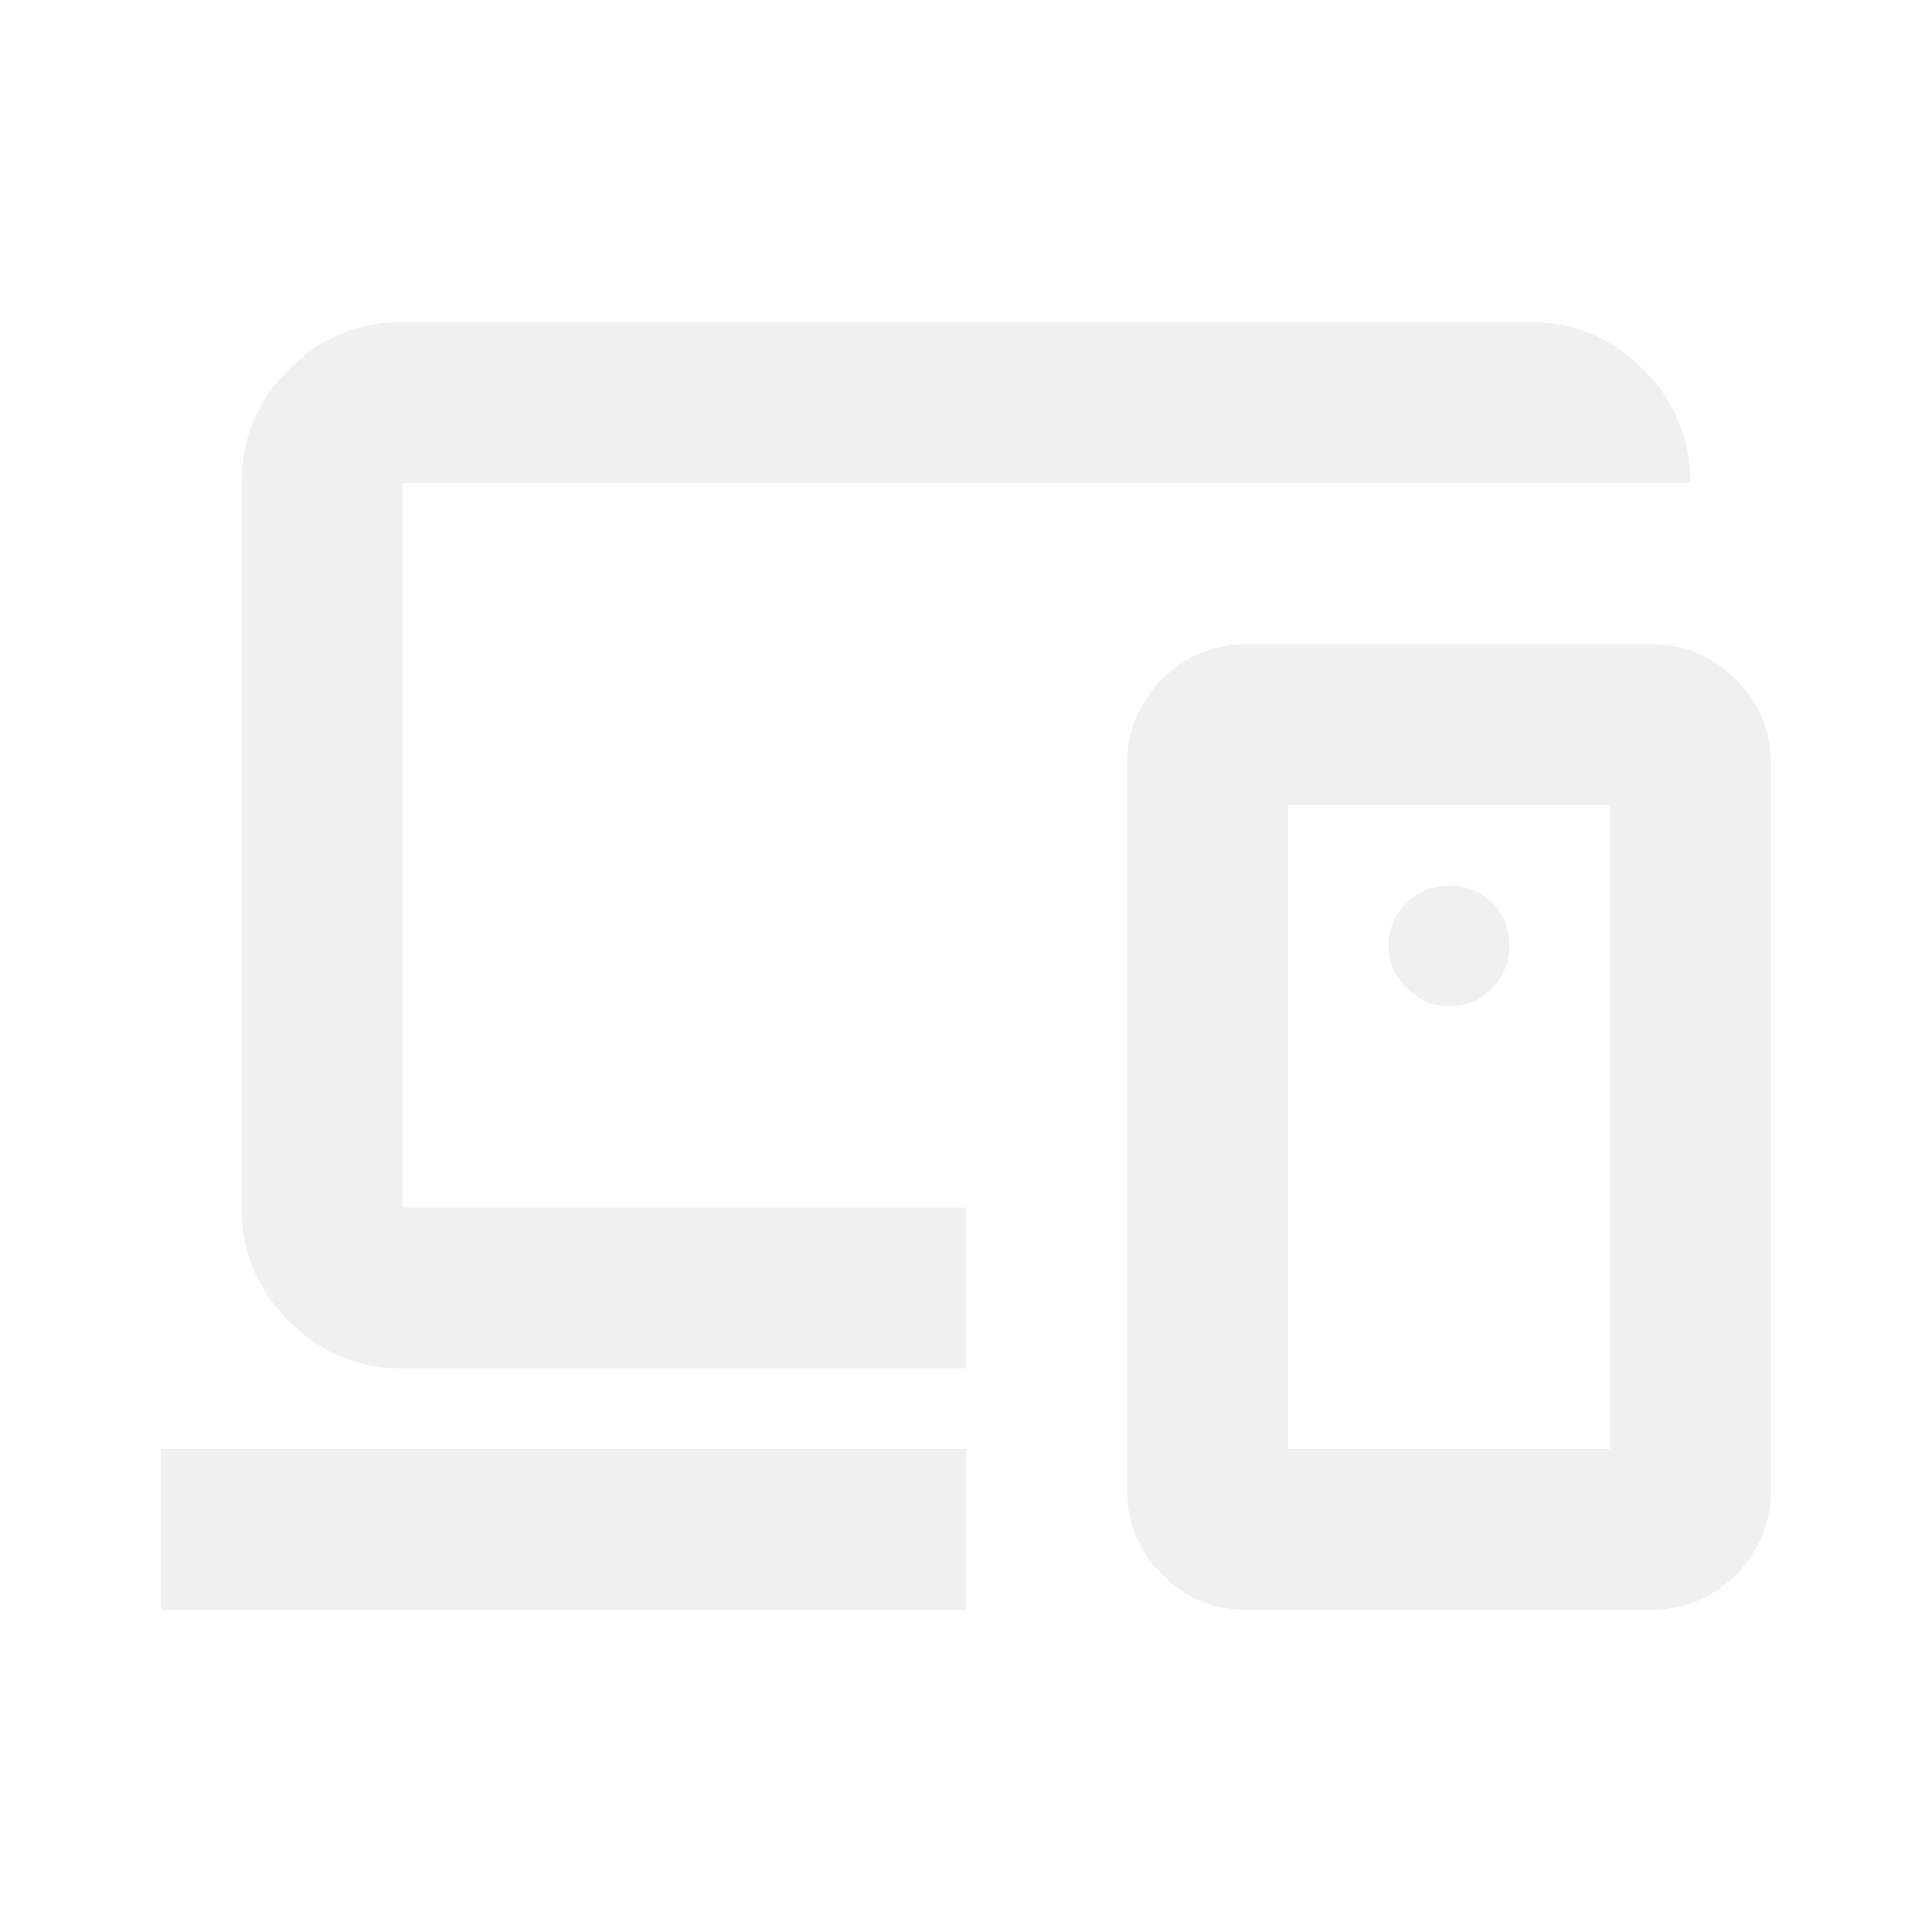
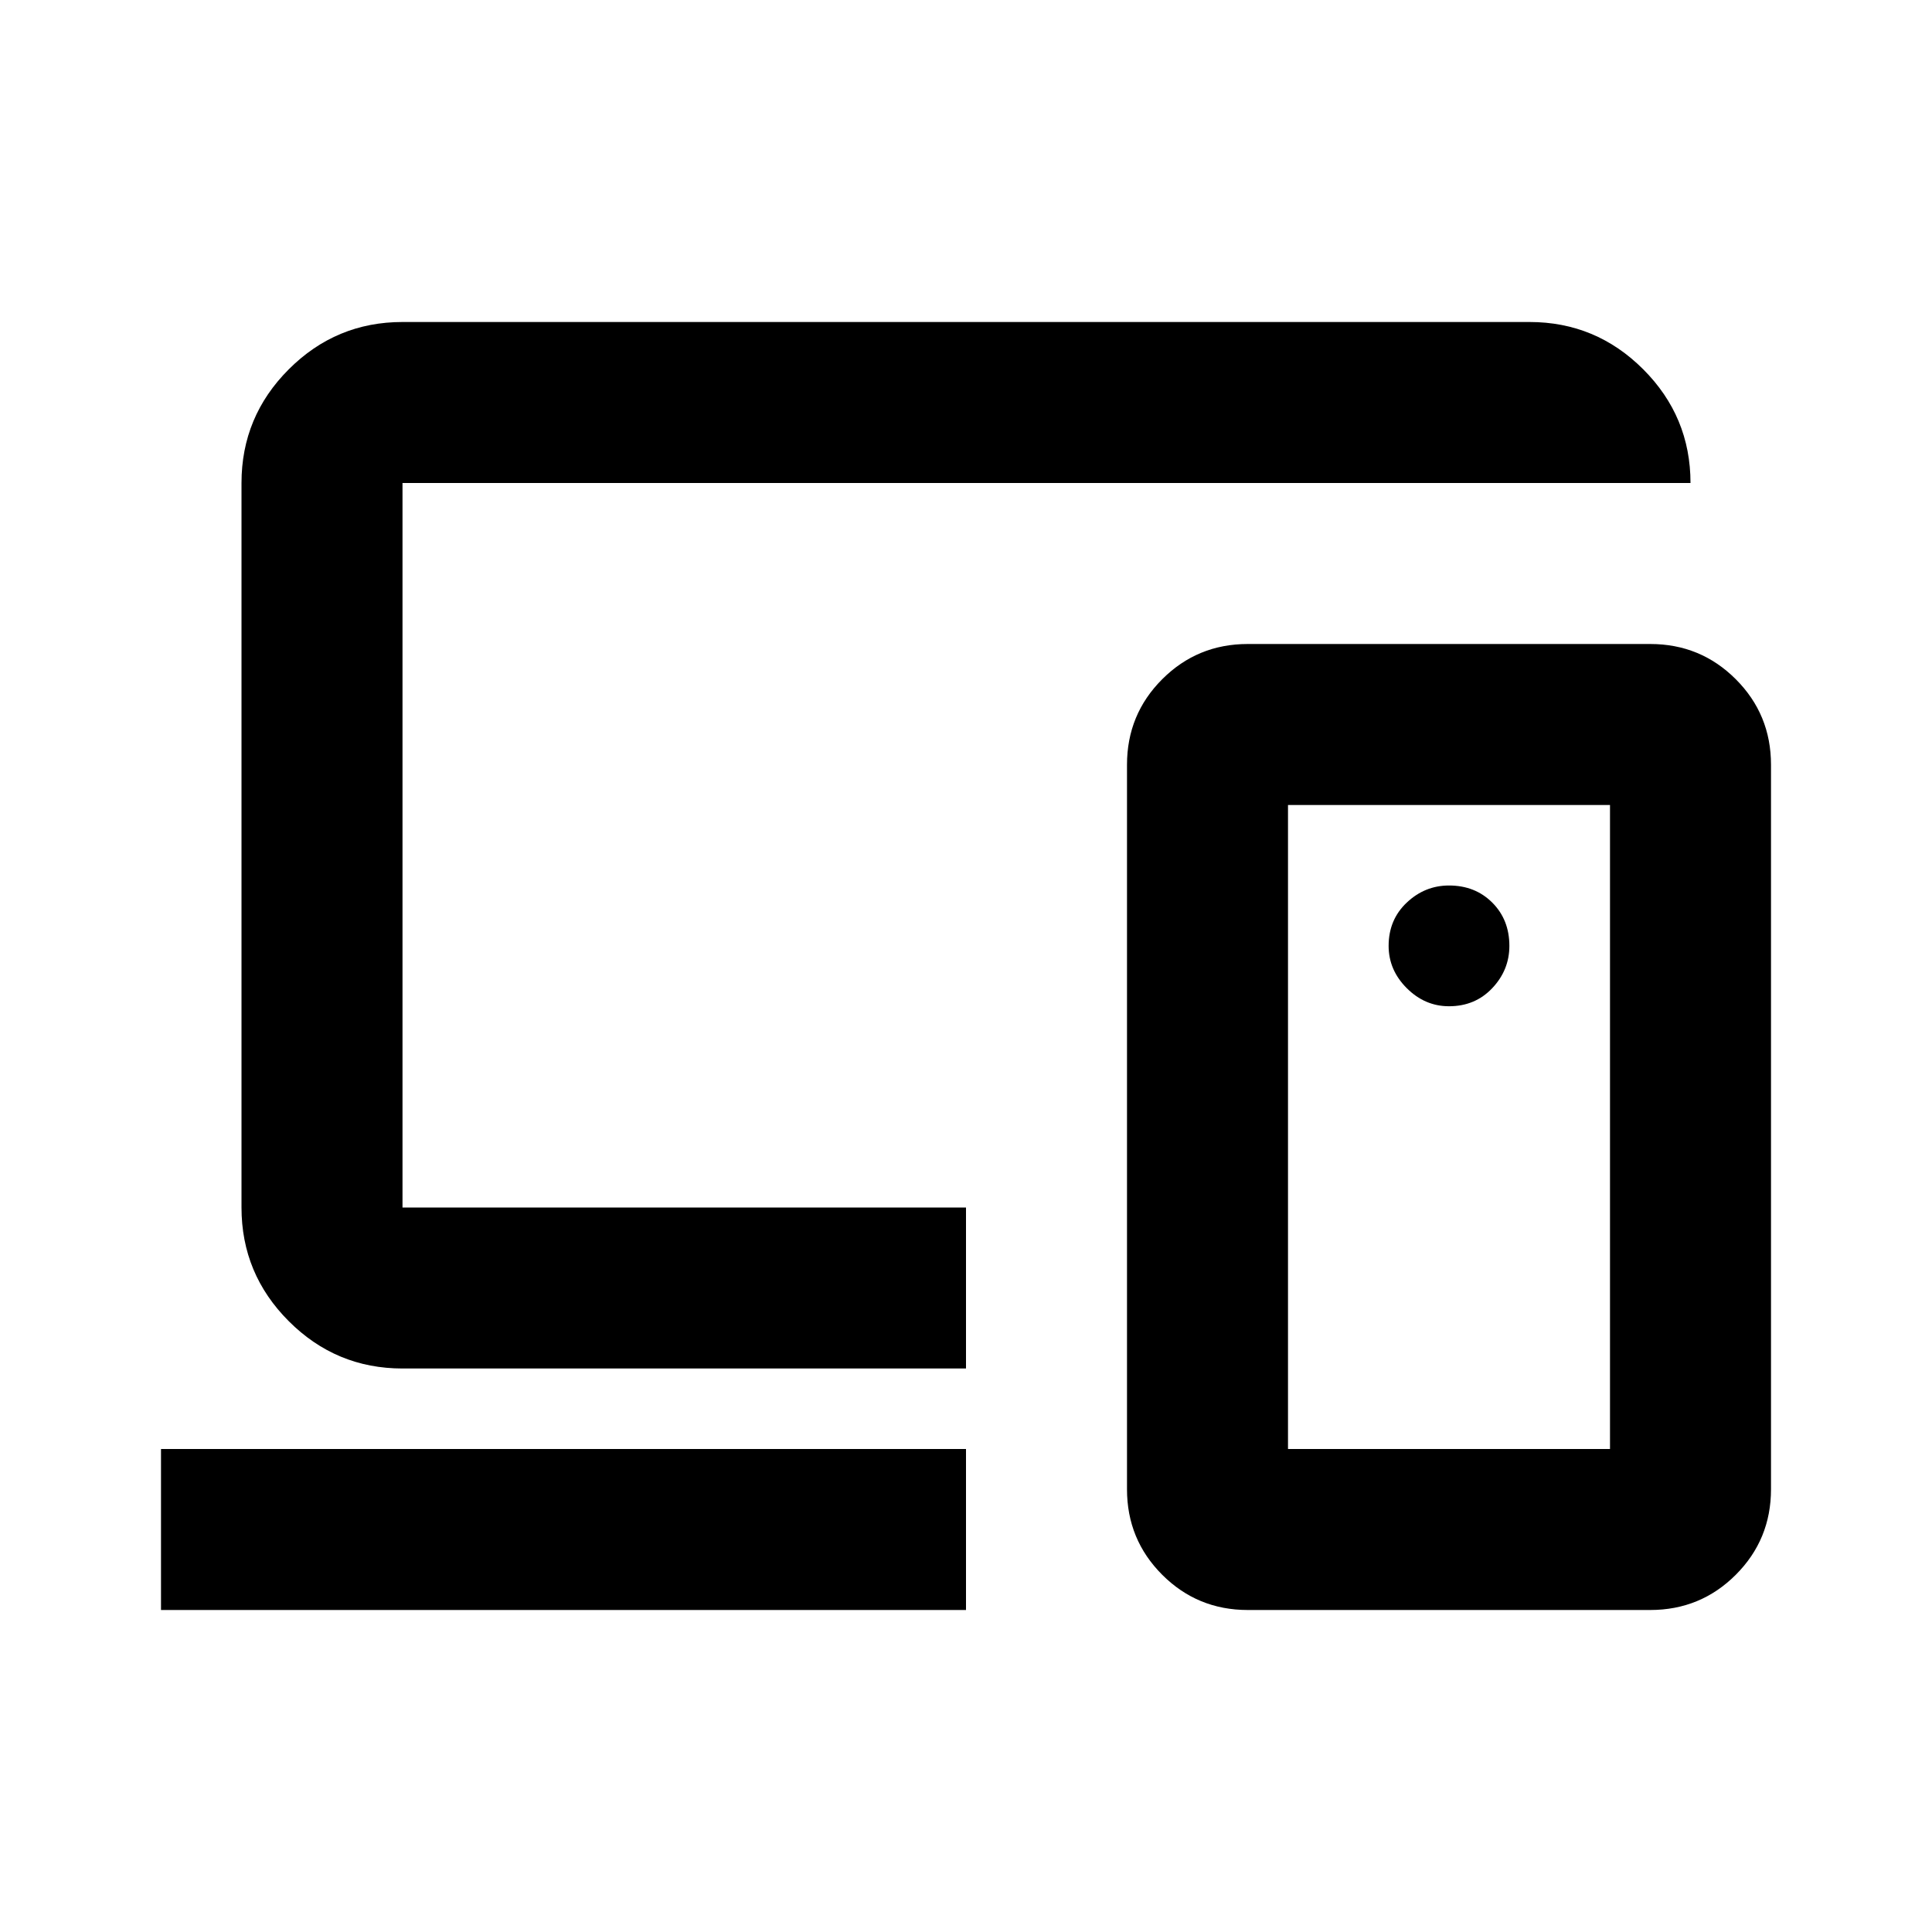
- <svg xmlns="http://www.w3.org/2000/svg" height="24px" viewBox="0 -960 960 960" width="24px" fill="#f0f0f0">
+ <svg xmlns="http://www.w3.org/2000/svg" fill="#00000" height="24px" viewBox="0 -960 960 960" width="24px">
  <path d="M480-540ZM80-160v-80h400v80H80Zm120-120q-33 0-56.5-23.5T120-360v-360q0-33 23.5-56.5T200-800h560q33 0 56.5 23.5T840-720H200v360h280v80H200Zm600 40v-320H640v320h160Zm-180 80q-25 0-42.5-17.5T560-220v-360q0-25 17.5-42.5T620-640h200q25 0 42.5 17.5T880-580v360q0 25-17.5 42.5T820-160H620Zm100-300q13 0 21.5-9t8.5-21q0-13-8.5-21.5T720-520q-12 0-21 8.5t-9 21.5q0 12 9 21t21 9Zm0 60Z" />
</svg>
